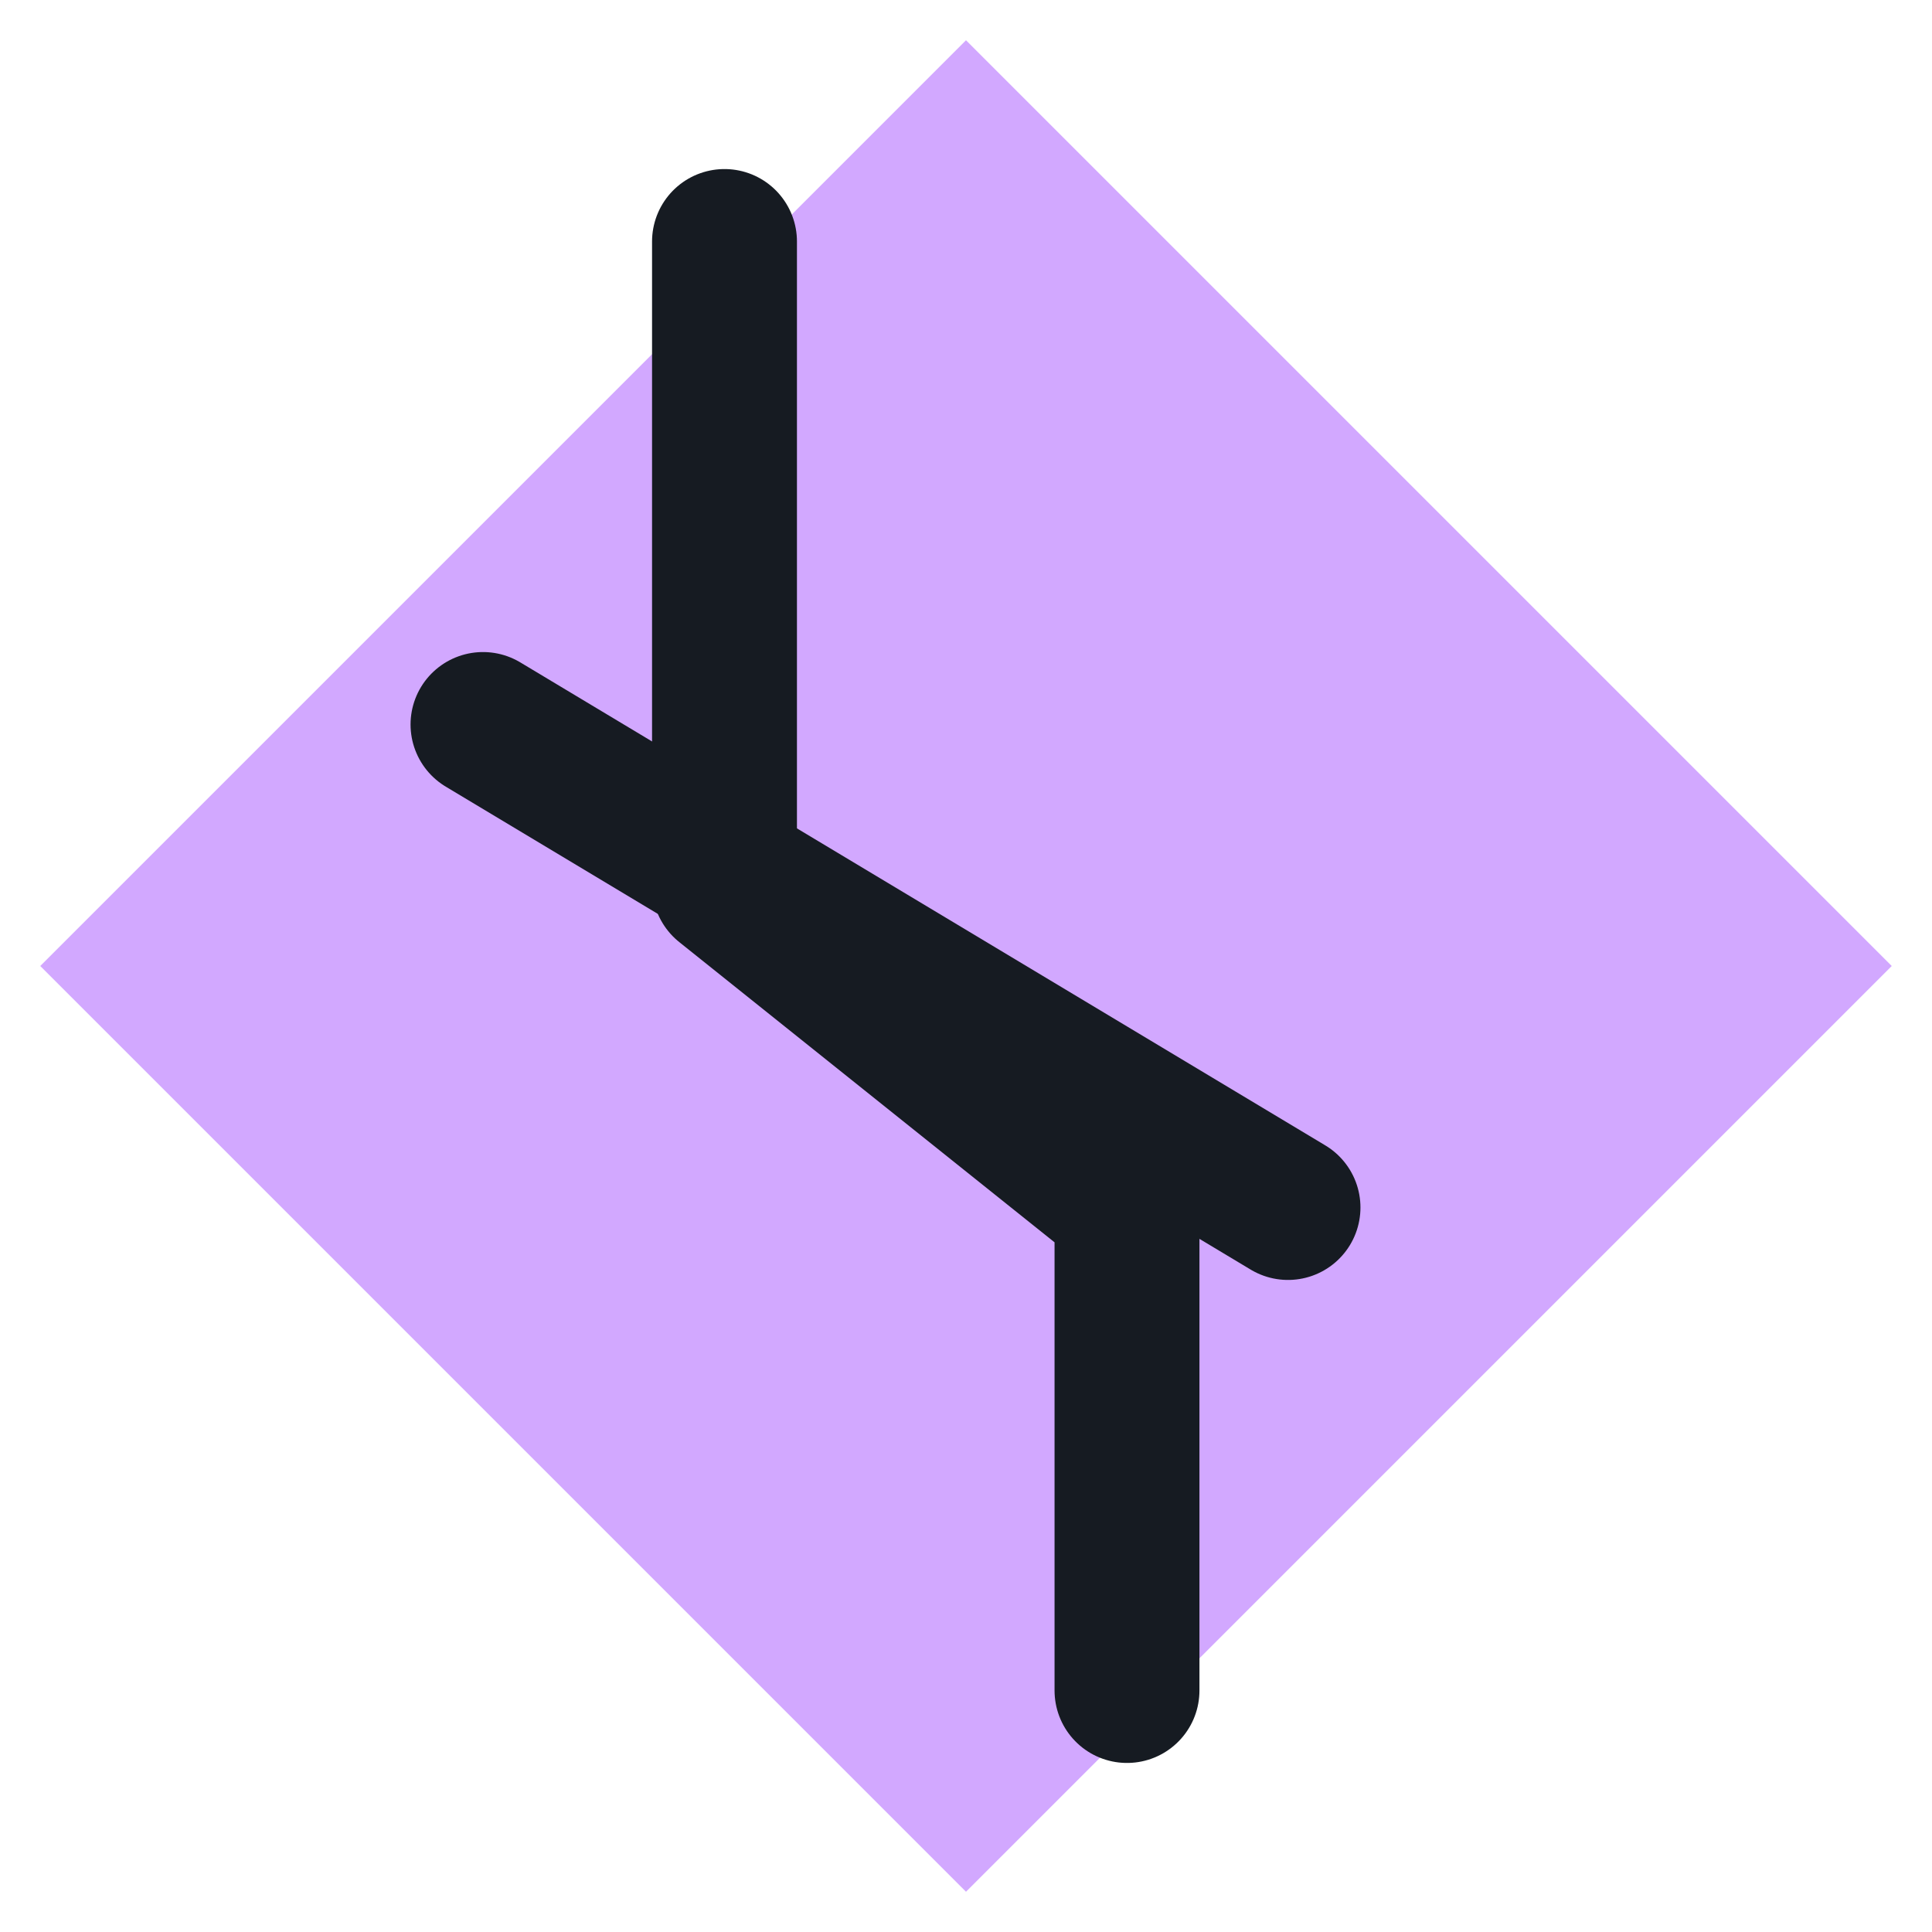
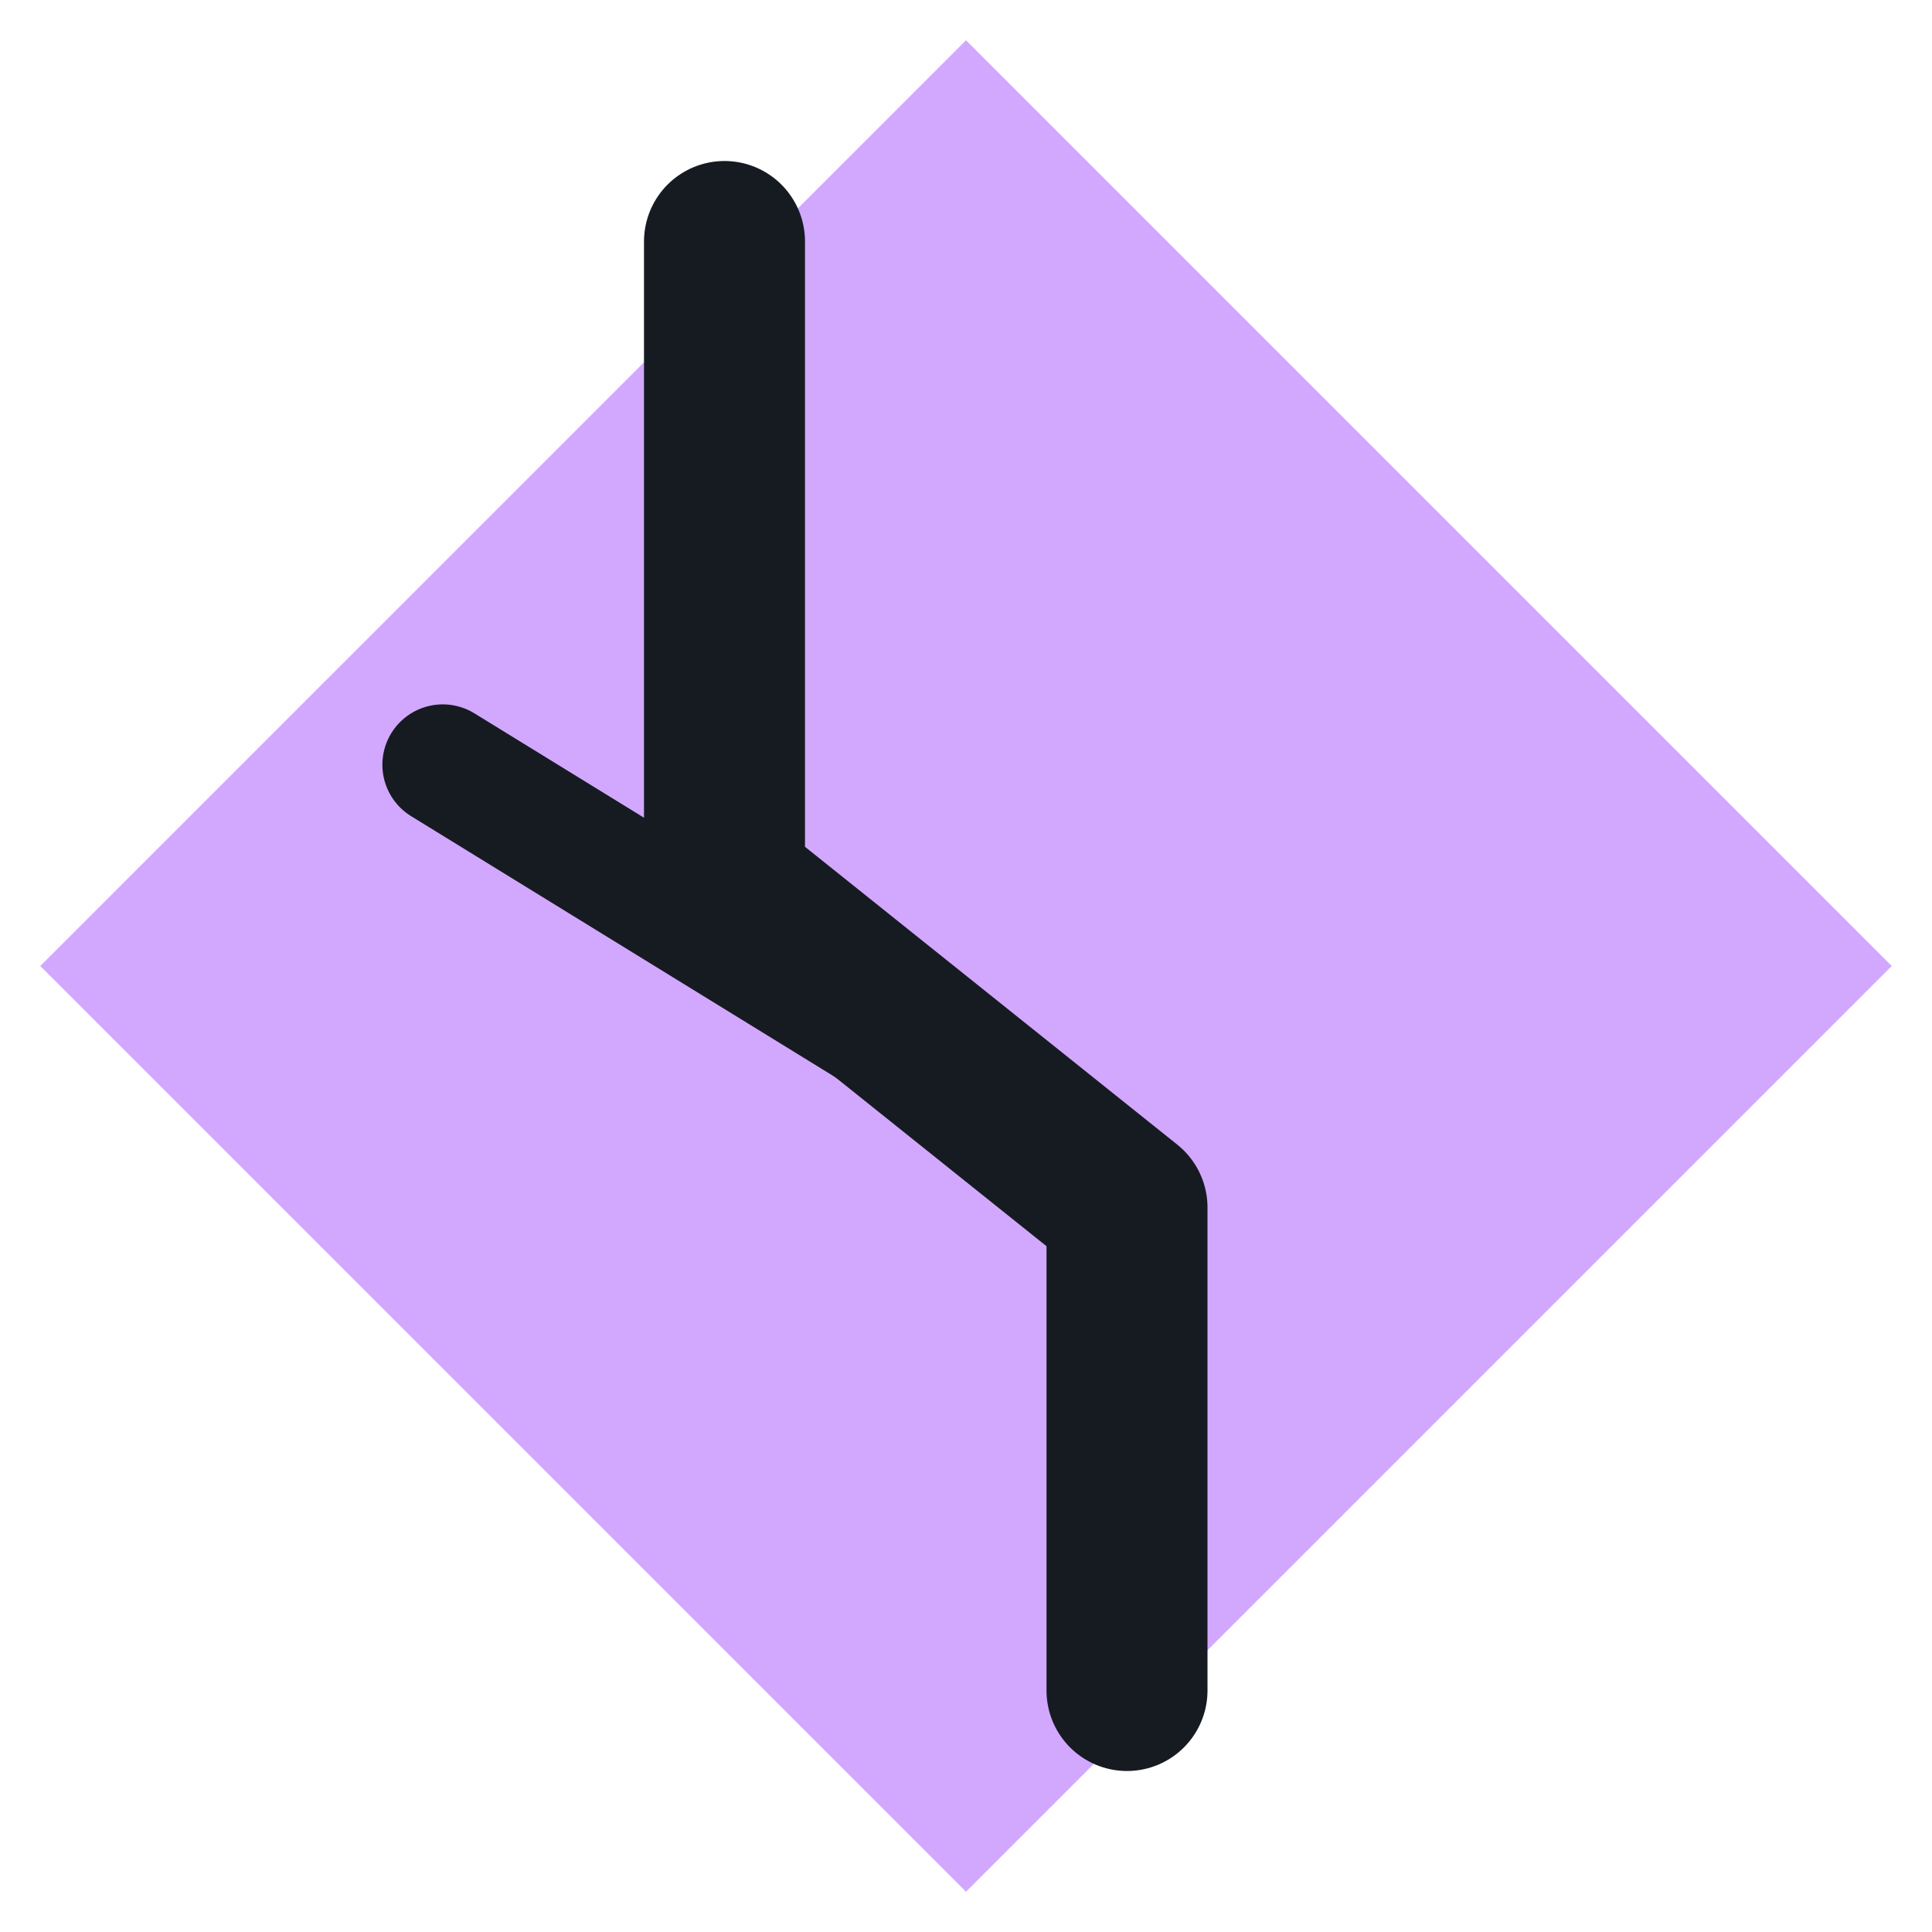
<svg xmlns="http://www.w3.org/2000/svg" viewBox="0 0 24 24" width="24" height="24">
  <path d="M12 0.5L23.5 12 12 23.5 0.5 12z" fill="#d2a8ff" />
-   <path d="M9 3v8l5 4v6" fill="none" stroke="#161b22" stroke-width="1.8" stroke-linecap="round" stroke-linejoin="round" />
-   <path d="M6 9l10 6" fill="none" stroke="#161b22" stroke-width="1.8" stroke-linecap="round" stroke-linejoin="round" />
+   <path d="M9 3v8l5 4v6" fill="none" stroke="#161b22" stroke-width="2" stroke-linecap="round" stroke-linejoin="round" />
+   <path d="M5.500 9.500 12 13.500" fill="none" stroke="#161b22" stroke-width="1.5" stroke-linecap="round" stroke-linejoin="round" />
</svg>
